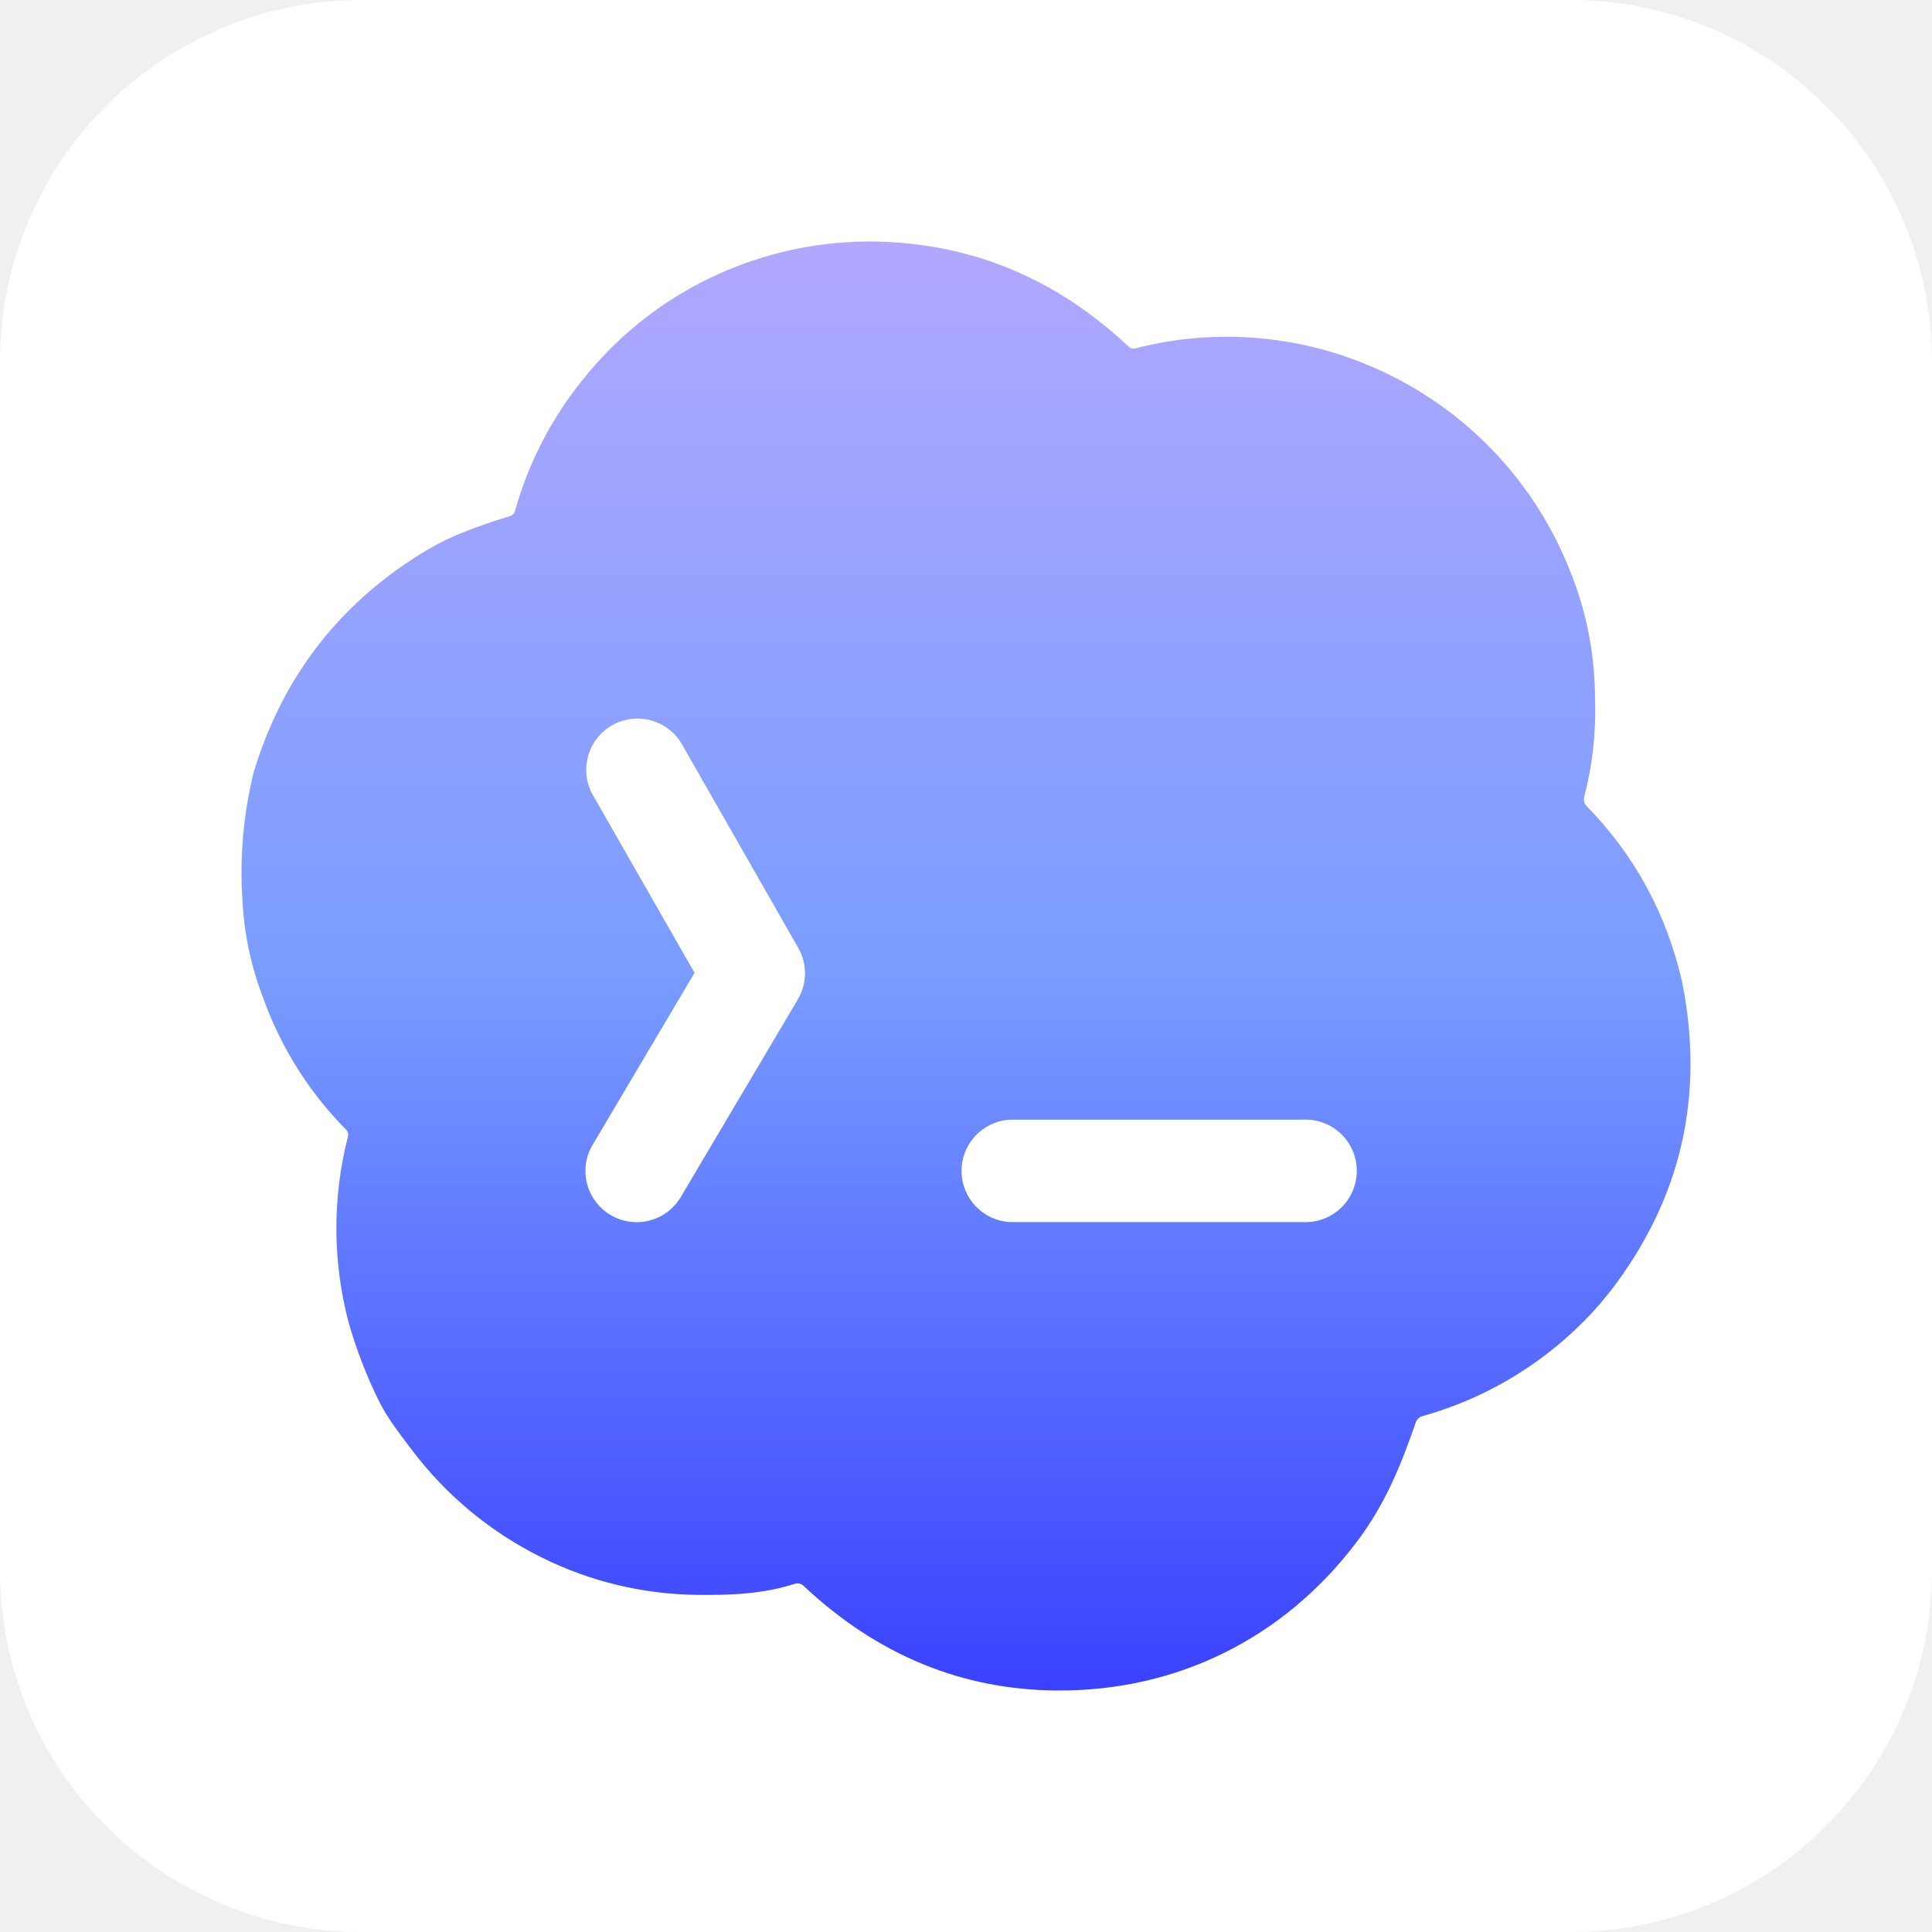
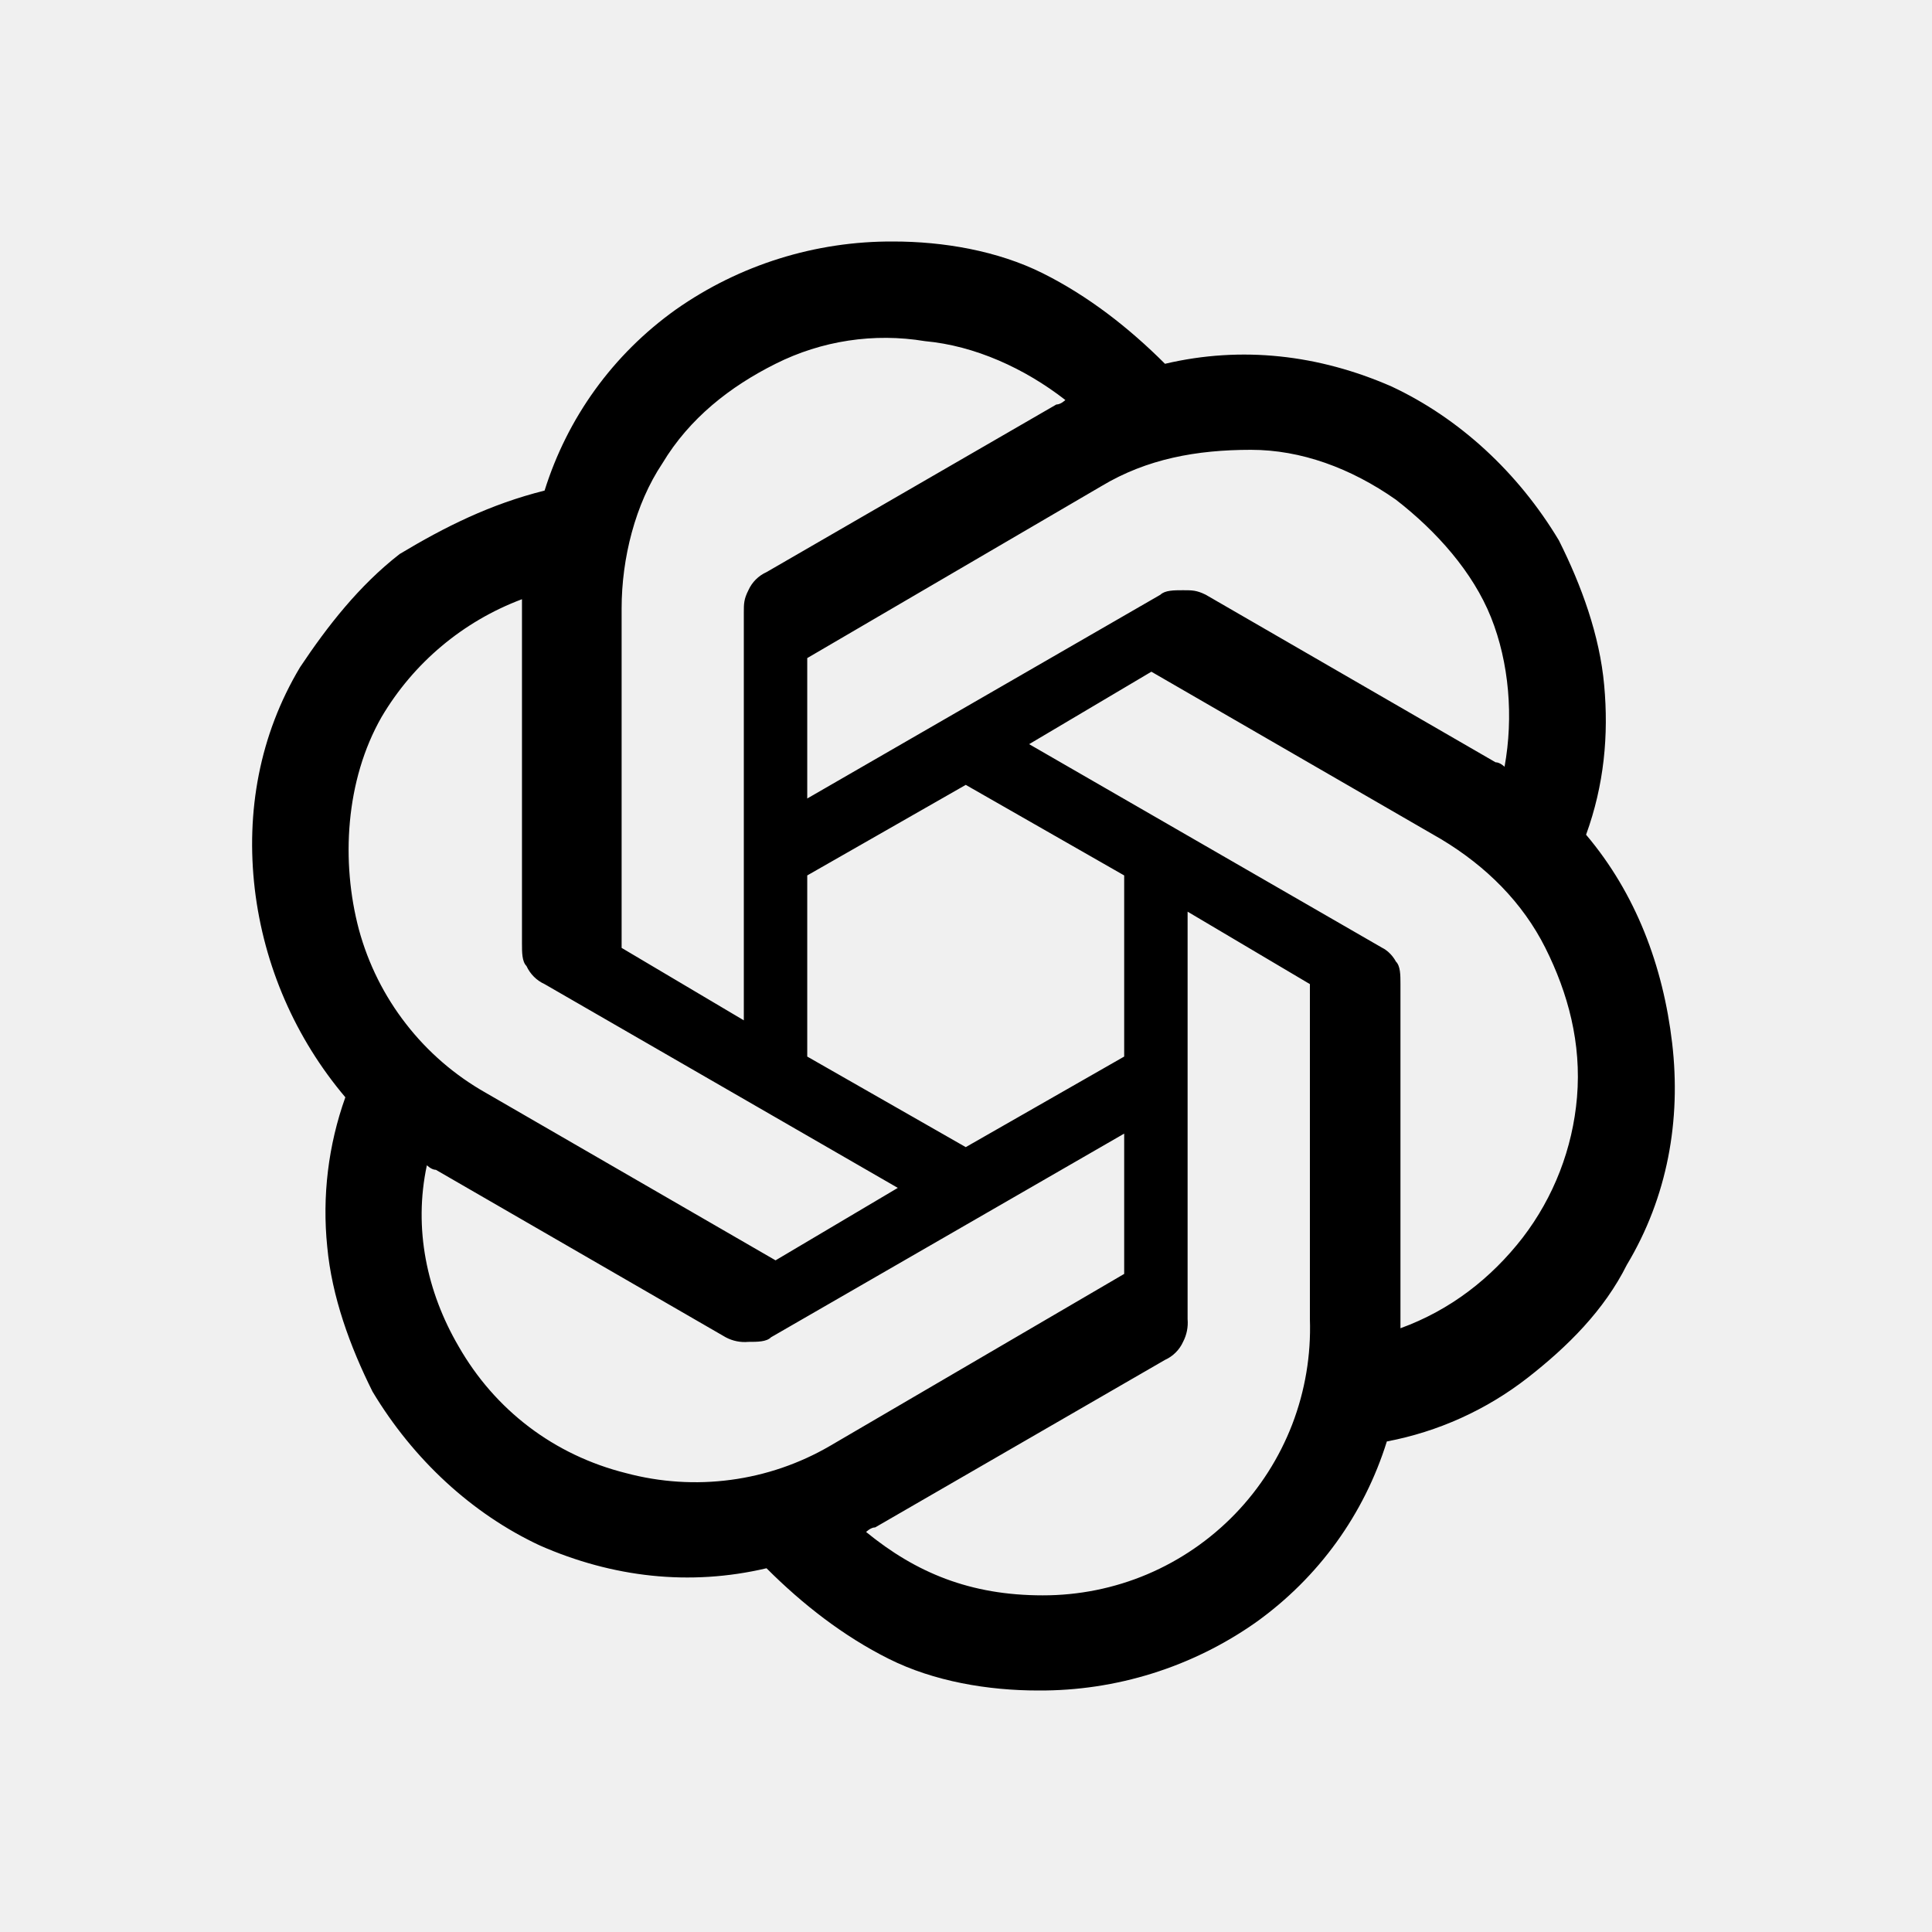
- <svg xmlns="http://www.w3.org/2000/svg" aria-hidden="true" viewBox="0 0 24 24">
-   <path d="M19.503 0H4.496A4.496 4.496 0 000 4.496v15.007A4.496 4.496 0 004.496 24h15.007A4.496 4.496 0 0024 19.503V4.496A4.496 4.496 0 0019.503 0z" fill="#fff" />
-   <path d="M9.064 3.344a4.578 4.578 0 012.285-.312c1 .115 1.891.54 2.673 1.275.01.01.024.017.037.021a.09.09 0 00.043 0 4.55 4.55 0 013.046.275l.047.022.116.057a4.581 4.581 0 012.188 2.399c.209.51.313 1.041.315 1.595a4.24 4.24 0 01-.134 1.223.123.123 0 00.03.115c.594.607.988 1.33 1.183 2.17.289 1.425-.007 2.71-.887 3.854l-.136.166a4.548 4.548 0 01-2.201 1.388.123.123 0 00-.081.076c-.191.551-.383 1.023-.74 1.494-.9 1.187-2.222 1.846-3.711 1.838-1.187-.006-2.239-.44-3.157-1.302a.107.107 0 00-.105-.024c-.388.125-.78.143-1.204.138a4.441 4.441 0 01-1.945-.466 4.544 4.544 0 01-1.61-1.335c-.152-.202-.303-.392-.414-.617a5.81 5.81 0 01-.37-.961 4.582 4.582 0 01-.014-2.298.124.124 0 00.006-.056.085.085 0 00-.027-.048 4.467 4.467 0 01-1.034-1.651 3.896 3.896 0 01-.251-1.192 5.189 5.189 0 01.141-1.6c.337-1.112.982-1.985 1.933-2.618.212-.141.413-.251.601-.33.215-.089.43-.164.646-.227a.098.098 0 00.065-.066 4.51 4.51 0 01.829-1.615 4.535 4.535 0 011.837-1.388zm3.482 10.565a.637.637 0 000 1.272h3.636a.637.637 0 100-1.272h-3.636zM8.462 9.23a.637.637 0 00-1.106.631l1.272 2.224-1.266 2.136a.636.636 0 101.095.649l1.454-2.455a.636.636 0 00.005-.64L8.462 9.23z" fill="url(#lobe-icons-codex-_R_0_)" />
-   <defs>
-     <linearGradient gradientUnits="userSpaceOnUse" id="lobe-icons-codex-_R_0_" x1="12" x2="12" y1="3" y2="21">
-       <stop stop-color="#B1A7FF" />
-       <stop offset=".5" stop-color="#7A9DFF" />
-       <stop offset="1" stop-color="#3941FF" />
-     </linearGradient>
-   </defs>
+ <svg xmlns="http://www.w3.org/2000/svg" width="24" height="24" viewBox="0 0 40 40">
+   <path d="M32.838 17.282C33.213 16.25 33.307 15.218 33.213 14.188C33.12 13.157 32.745 12.125 32.275 11.188C31.432 9.782 30.213 8.657 28.807 8C27.307 7.345 25.713 7.157 24.12 7.532C23.37 6.782 22.525 6.125 21.588 5.657C20.65 5.189 19.525 5 18.495 5C16.885 4.991 15.312 5.482 13.995 6.407C12.682 7.343 11.745 8.657 11.275 10.157C10.15 10.438 9.213 10.907 8.275 11.47C7.432 12.125 6.775 12.97 6.213 13.813C5.37 15.22 5.088 16.812 5.275 18.407C5.464 19.997 6.116 21.496 7.15 22.718C6.796 23.709 6.668 24.766 6.775 25.812C6.87 26.844 7.245 27.875 7.713 28.812C8.557 30.219 9.775 31.344 11.182 32C12.682 32.657 14.275 32.844 15.87 32.469C16.62 33.219 17.463 33.875 18.4 34.344C19.338 34.814 20.463 35 21.495 35C23.104 35.01 24.677 34.519 25.995 33.594C27.307 32.657 28.245 31.344 28.713 29.844C29.772 29.643 30.768 29.193 31.62 28.532C32.463 27.875 33.213 27.125 33.682 26.187C34.525 24.782 34.807 23.188 34.62 21.595C34.432 20 33.87 18.502 32.838 17.282ZM21.588 33.03C20.088 33.03 18.963 32.561 17.932 31.718C17.932 31.718 18.025 31.623 18.12 31.623L24.12 28.155C24.286 28.08 24.42 27.947 24.495 27.78C24.57 27.636 24.602 27.473 24.588 27.311V18.875L27.12 20.375V27.312C27.145 28.055 27.021 28.794 26.755 29.488C26.488 30.181 26.085 30.813 25.569 31.347C25.052 31.881 24.434 32.305 23.75 32.595C23.066 32.884 22.331 33.031 21.588 33.03ZM9.495 27.875C8.838 26.75 8.557 25.437 8.838 24.125C8.838 24.125 8.932 24.22 9.025 24.22L15.025 27.687C15.169 27.764 15.332 27.797 15.495 27.782C15.682 27.782 15.87 27.782 15.963 27.687L23.275 23.47V26.375L17.182 29.937C16.551 30.304 15.853 30.543 15.129 30.639C14.405 30.736 13.669 30.688 12.963 30.5C11.463 30.125 10.245 29.187 9.495 27.875ZM7.9 14.845C8.562 13.723 9.588 12.863 10.807 12.406V19.532C10.807 19.718 10.807 19.907 10.9 20C10.976 20.166 11.109 20.3 11.275 20.375L18.588 24.594L16.057 26.094L10.057 22.625C9.418 22.264 8.857 21.78 8.407 21.2C7.956 20.621 7.625 19.958 7.432 19.25C7.057 17.845 7.15 16.157 7.9 14.845ZM28.62 19.625L21.307 15.407L23.838 13.907L29.838 17.375C30.775 17.938 31.525 18.688 31.995 19.625C32.464 20.562 32.745 21.595 32.65 22.72C32.56 23.776 32.17 24.784 31.525 25.625C30.87 26.469 30.025 27.125 28.995 27.5V20.375C28.995 20.188 28.995 20 28.9 19.907C28.9 19.907 28.807 19.718 28.62 19.625ZM31.15 15.875C31.15 15.875 31.057 15.782 30.963 15.782L24.963 12.313C24.775 12.22 24.682 12.22 24.495 12.22C24.307 12.22 24.12 12.22 24.025 12.313L16.713 16.532V13.625L22.807 10.063C23.745 9.5 24.775 9.313 25.9 9.313C26.932 9.313 27.963 9.688 28.9 10.345C29.745 11 30.495 11.845 30.87 12.782C31.245 13.72 31.338 14.845 31.15 15.875ZM15.4 21.125L12.87 19.625V12.595C12.87 11.563 13.15 10.438 13.713 9.595C14.275 8.657 15.12 8 16.057 7.532C17.013 7.052 18.096 6.888 19.15 7.063C20.182 7.157 21.213 7.625 22.057 8.282C22.057 8.282 21.963 8.375 21.87 8.375L15.87 11.845C15.703 11.92 15.57 12.053 15.495 12.22C15.4 12.407 15.4 12.5 15.4 12.688V21.125ZM16.713 18.125L19.995 16.25L23.275 18.125V21.875L19.995 23.75L16.713 21.875V18.125Z" fill="currentColor" />
</svg>
